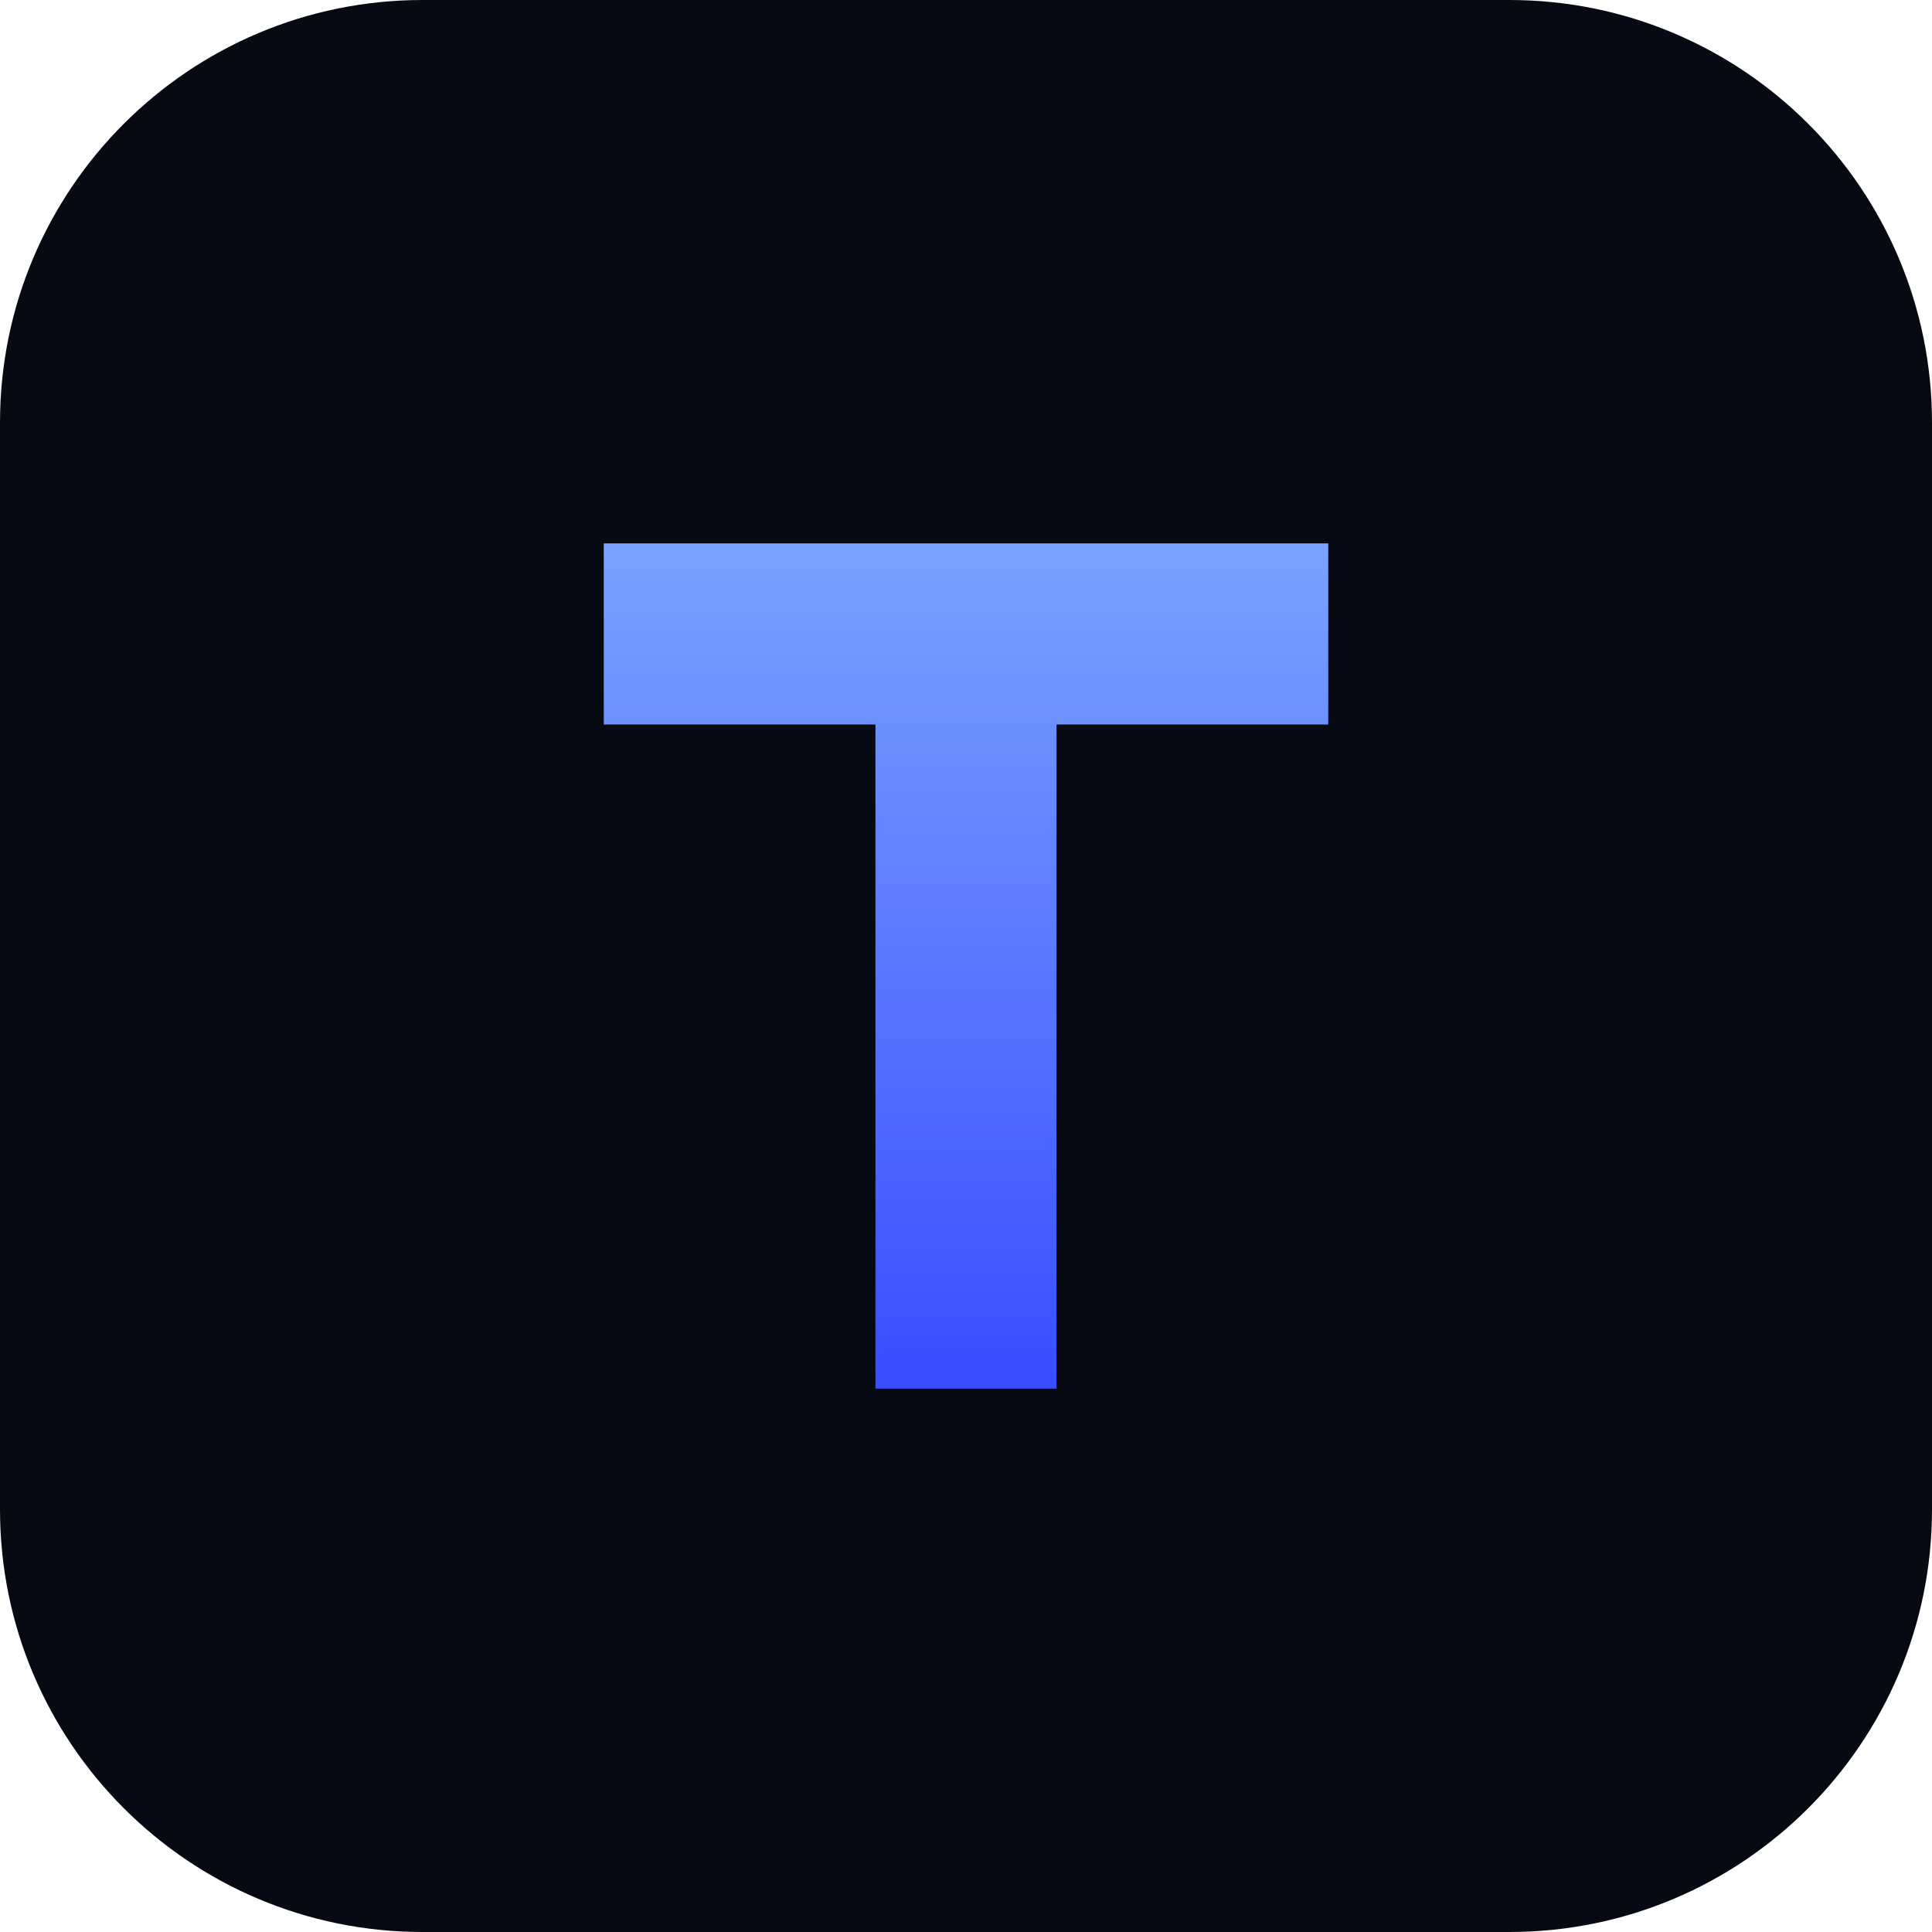
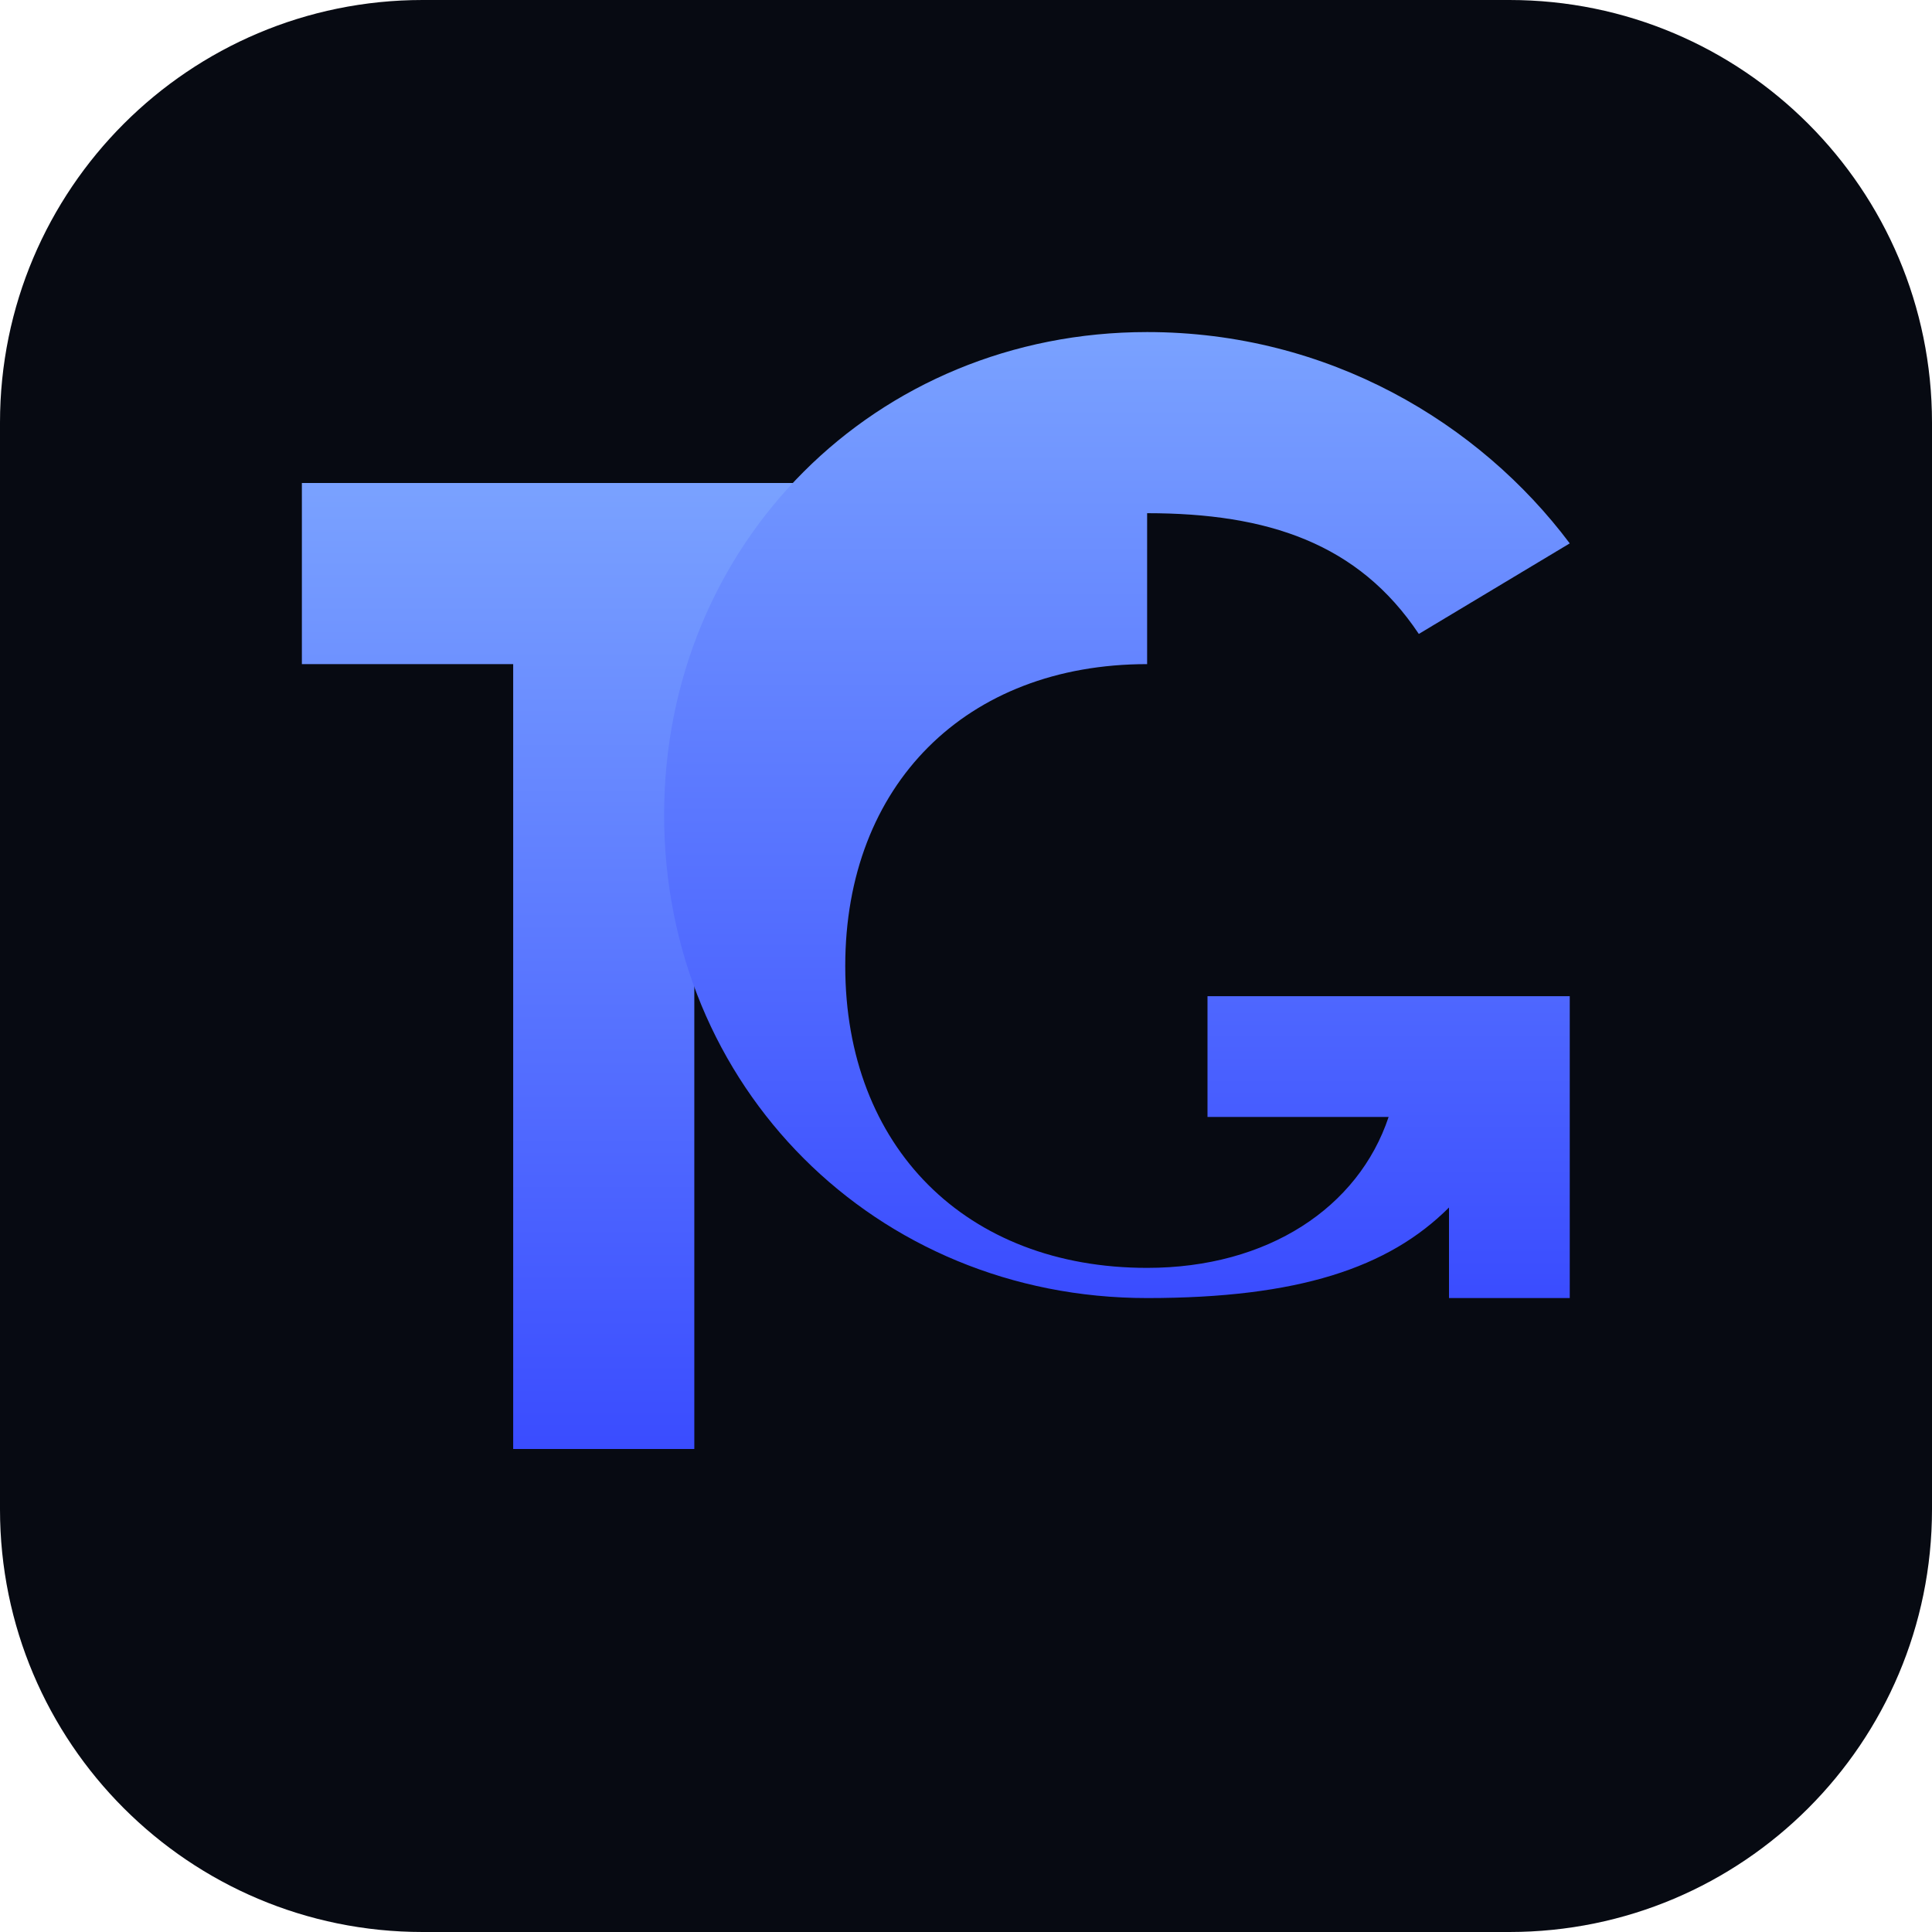
<svg xmlns="http://www.w3.org/2000/svg" viewBox="0 0 64 64">
  <defs>
    <linearGradient id="g" x1="0" y1="0" x2="0" y2="1">
      <stop offset="0%" stop-color="#7aa2ff" />
      <stop offset="100%" stop-color="#3a4cff" />
    </linearGradient>
  </defs>
  <rect width="64" height="64" rx="14" fill="#070A12" />
-   <path d="M20 18h24v6H35v22h-6V24H20z" fill="url(#g)" />
+   <path d="M10 16h20v6h-7v26h-6V22h-7z" fill="url(#g)" />
+   <path d="M38 22            c-6 0-10 4-10 10            s4 10 10 10            c4 0 7-2 8-5h-6v-4h12v10h-4v-3            c-2 2-5 3-10 3            c-9 0-16-7-16-16            s7-16 16-16            c6 0 11 3 14 7l-5 3            c-2-3-5-4-9-4z" fill="url(#g)" />
</svg>
